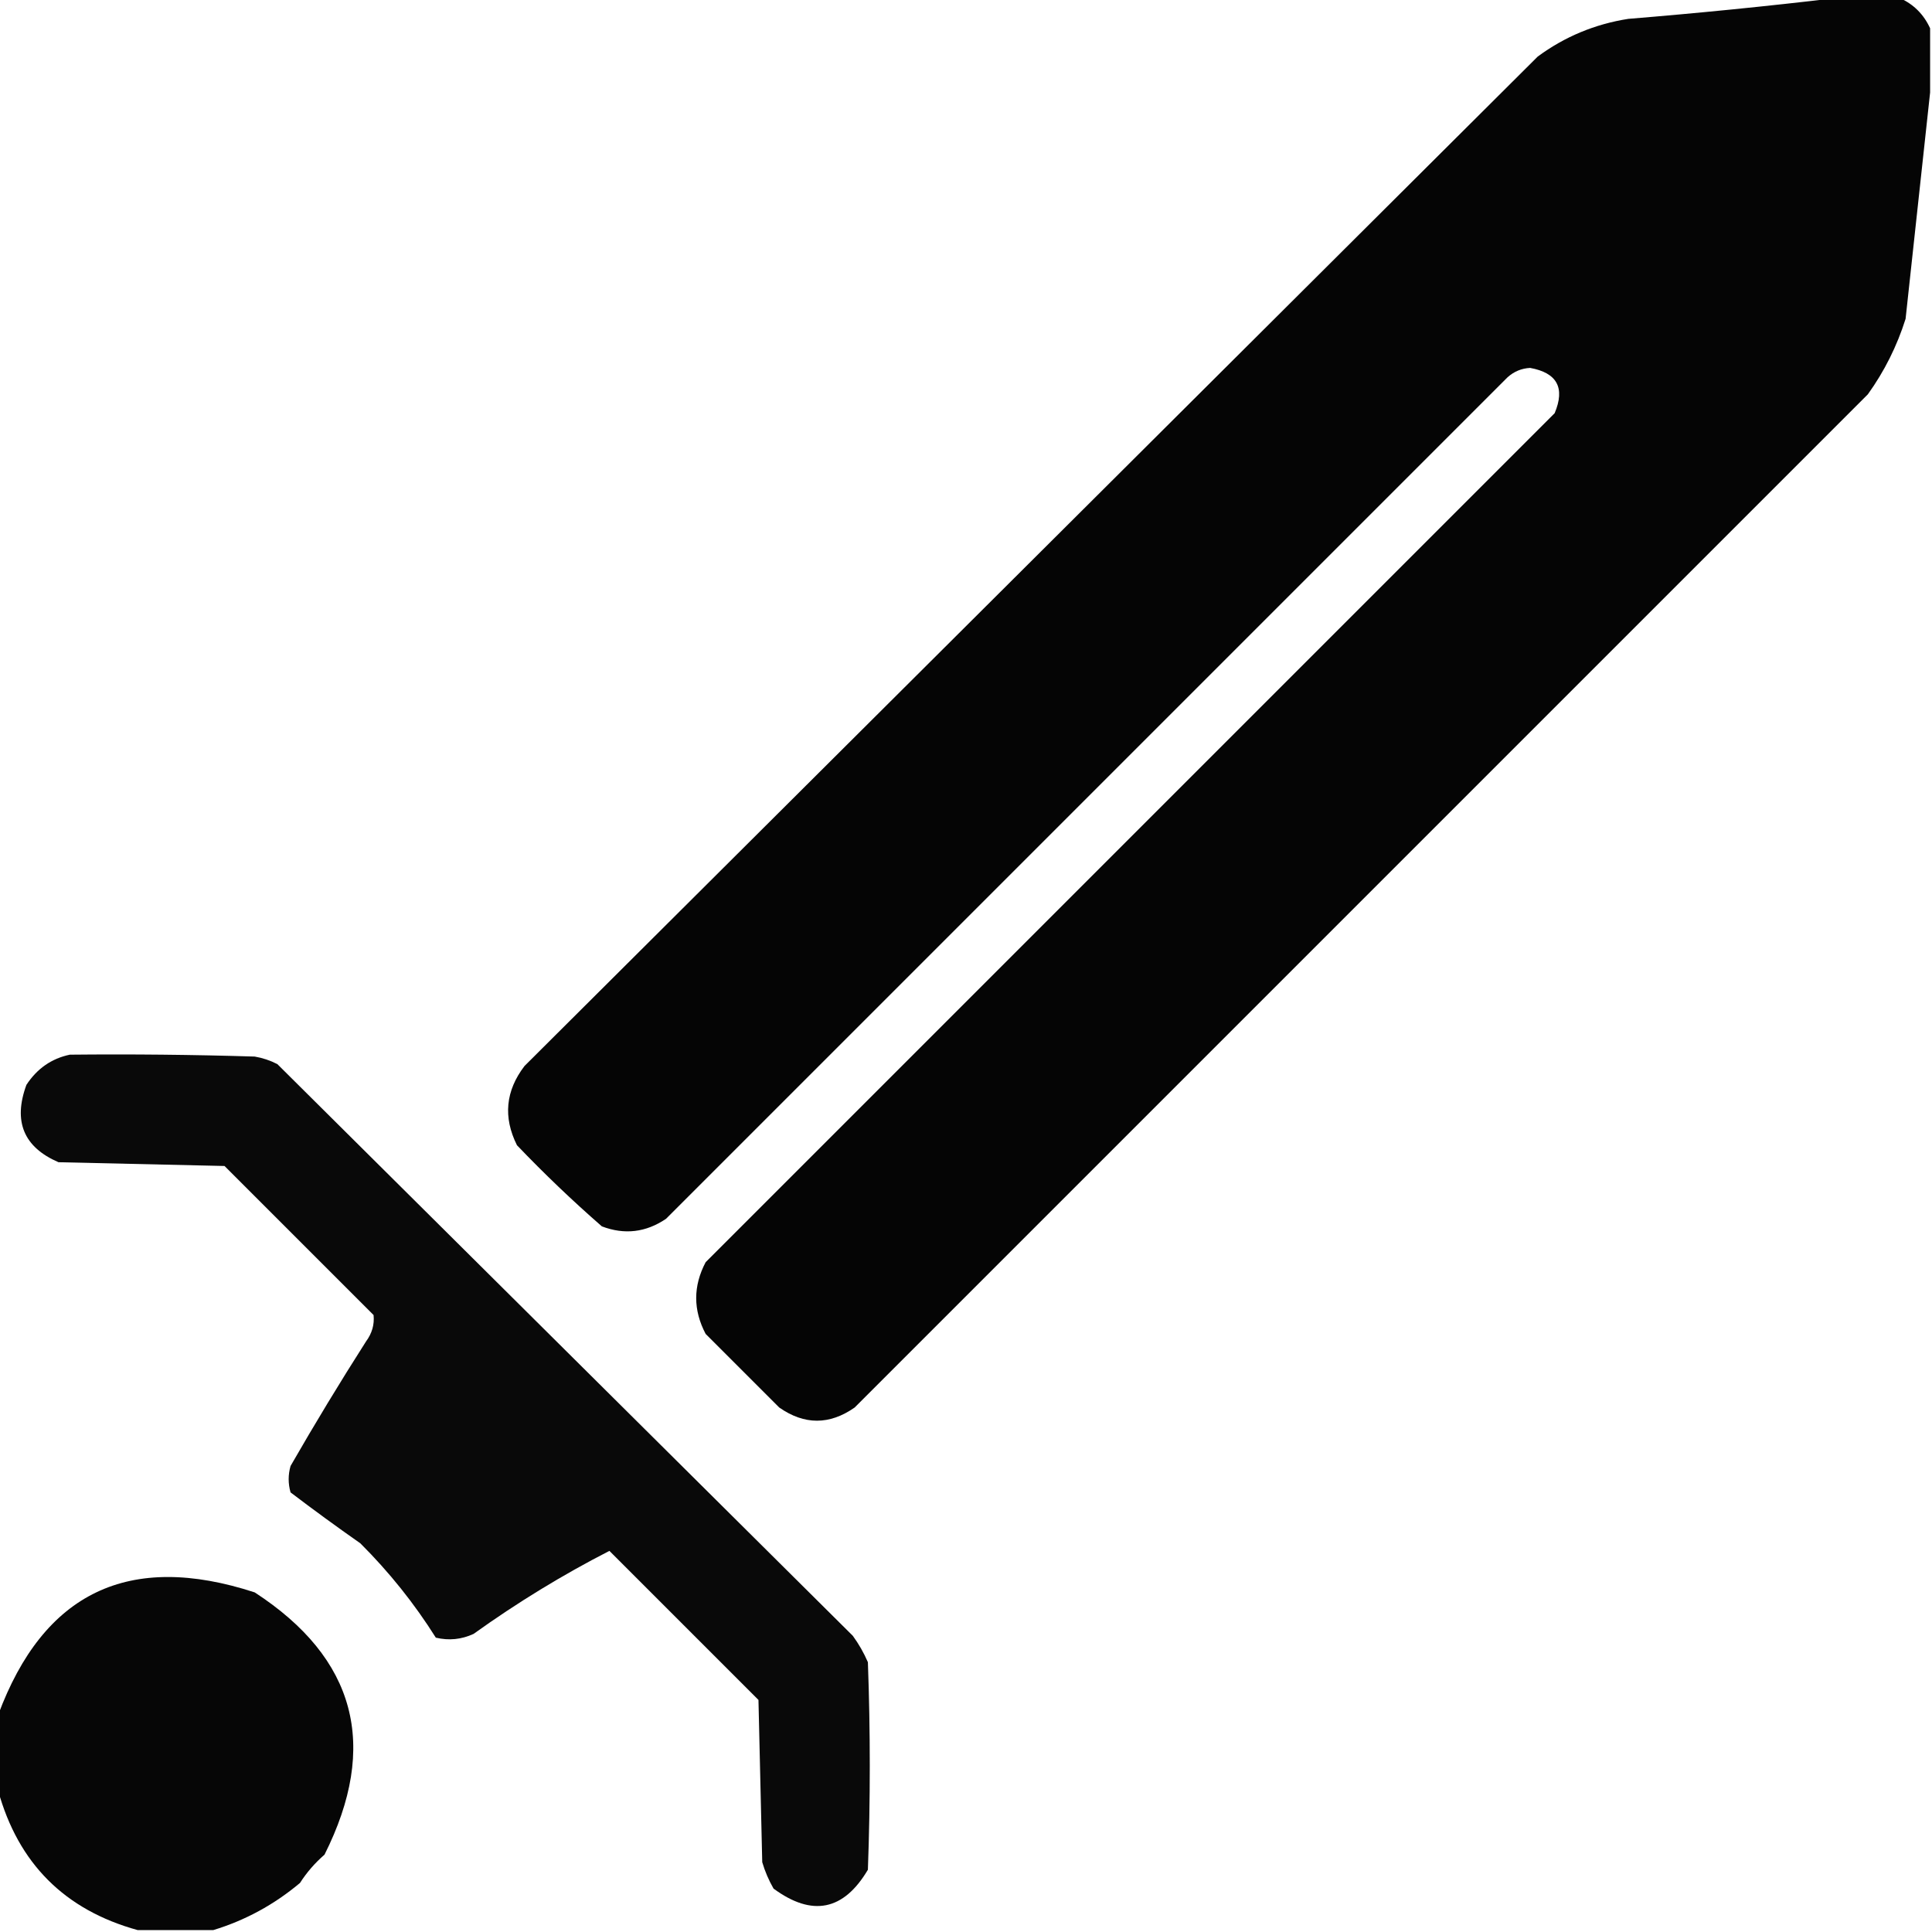
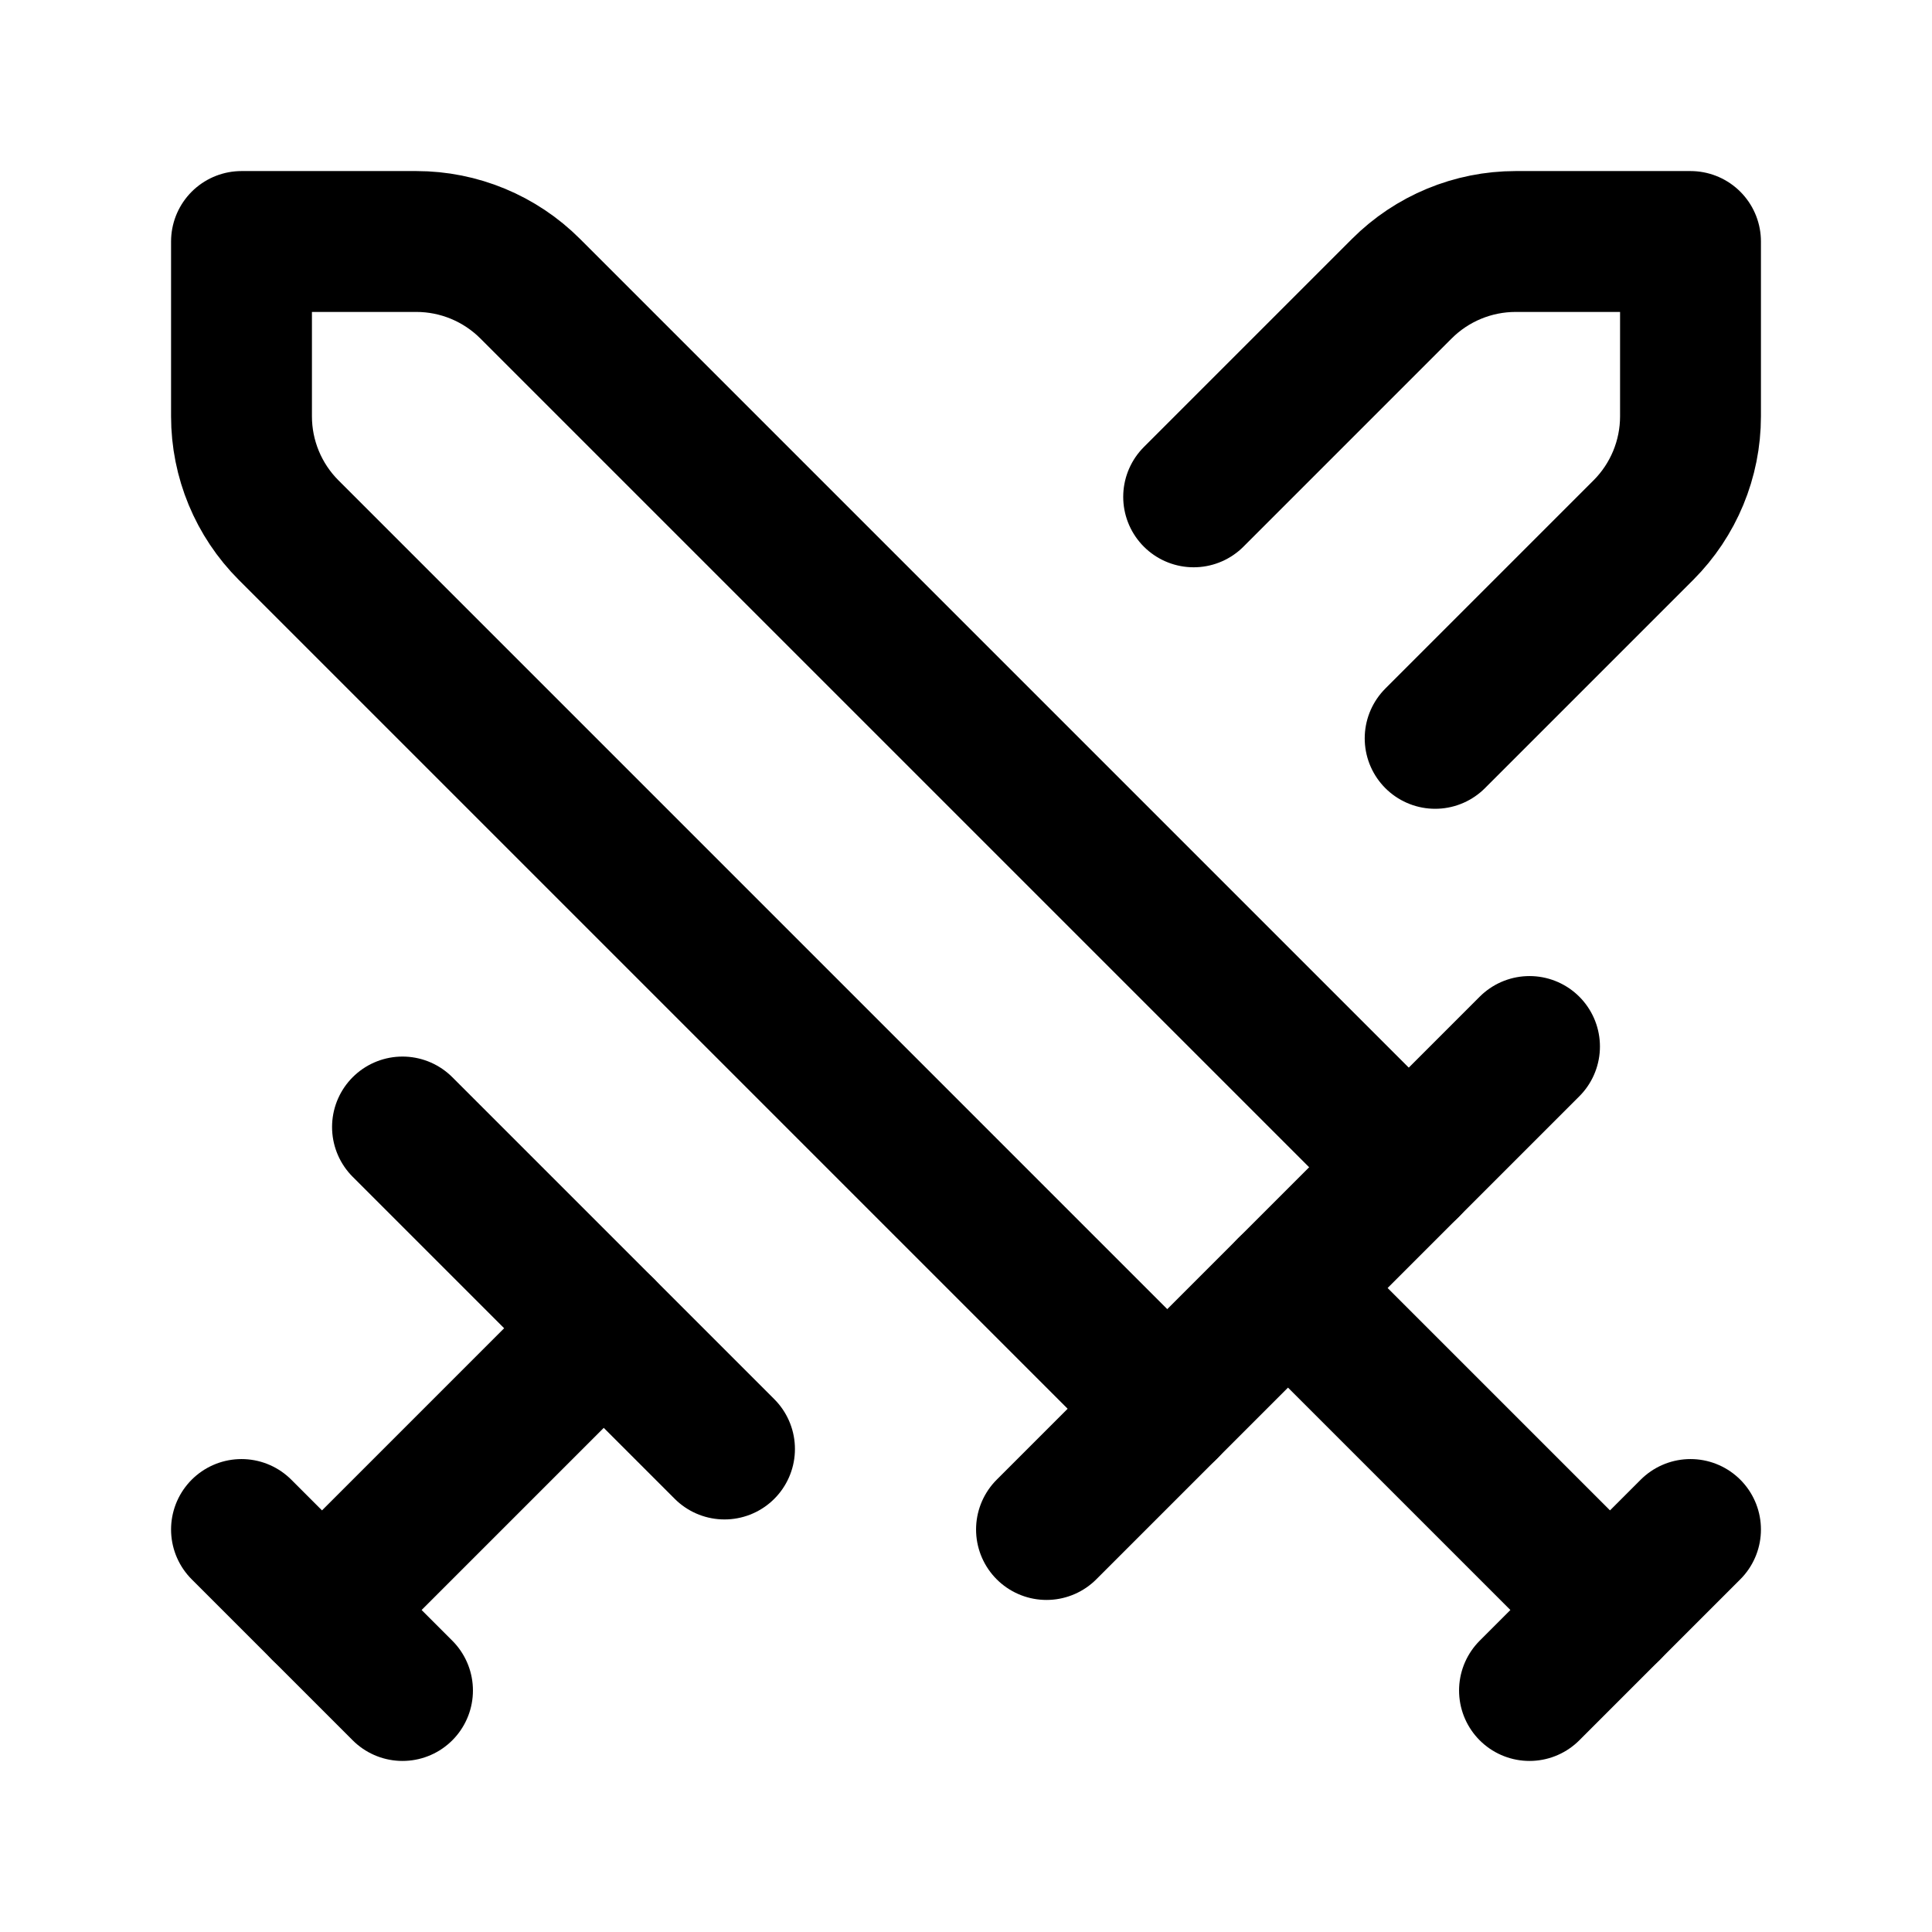
- <svg xmlns="http://www.w3.org/2000/svg" width="512" height="512" shape-rendering="geometricPrecision" image-rendering="optimizeQuality" fill-rule="evenodd">
-   <path d="M486.5-.5h17c3.641 1.641 6.308 4.308 8 8v17l-6.5 60c-2.279 7.224-5.612 13.891-10 20L226.5 373c-6.667 4.667-13.333 4.667-20 0L187 353.5c-3.333-6.333-3.333-12.667 0-19l225-225c2.815-6.703.649-10.703-6.5-12-2.291.122-4.291.955-6 2.5l-223 223c-5.34 3.613-11.007 4.28-17 2-7.803-6.802-15.303-13.969-22.5-21.5-3.698-7.415-3.031-14.415 2-21L407.5 15c7.148-5.275 15.148-8.608 24-10 18.516-1.515 36.849-3.349 55-5.5z" opacity=".979" />
-   <path d="M18.5 279.5c16.337-.167 32.67 0 49 .5 2.108.36 4.108 1.027 6 2L226 433.5c1.586 2.17 2.92 4.504 4 7 .667 18.333.667 36.667 0 55-6.43 10.856-14.764 12.522-25 5-1.275-2.217-2.275-4.551-3-7l-1-43-39.5-39.5c-12.412 6.36-24.412 13.694-36 22-3.202 1.483-6.536 1.817-10 1-5.705-9.063-12.372-17.397-20-25-6.255-4.378-12.422-8.878-18.5-13.5-.667-2.333-.667-4.667 0-7 6.415-11.166 13.082-22.166 20-33 1.59-2.15 2.257-4.483 2-7L59.5 309l-44-1c-9.227-3.984-12.06-10.818-8.5-20.5 2.823-4.312 6.657-6.979 11.5-8z" opacity=".963" />
-   <path d="M56.5 511.5h-20c-19.333-5.333-31.667-17.667-37-37v-20c12.056-32.525 34.722-43.359 68-32.5 26.825 17.455 32.991 40.622 18.5 69.5-2.54 2.205-4.707 4.705-6.5 7.5-6.865 5.764-14.532 9.93-23 12.5z" opacity=".975" />
+ <svg xmlns="http://www.w3.org/2000/svg" width="24" height="24" viewBox="0 0 24 24" fill="none" stroke="#000000" stroke-width="1.75" stroke-linecap="round" stroke-linejoin="round">
+   <path d="m13 19 6-6" />
+   <path d="M14.5 17.5 3.586 6.586A2 2 0 013 5.172V3h2.172a2 2 0 011.414.586L17.5 14.5" />
+   <path d="m14.828 6.172 2.586-2.586A2 2 0 0118.828 3H21v2.172a2 2 0 01-.586 1.414l-2.586 2.586" />
+   <path d="m16 16 4 4" />
+   <path d="m19 21 2-2" />
+   <path d="m5 14 4 4" />
+   <path d="m5 21-2-2" />
+   <path d="M7.5 16.5 4 20" />
</svg>
